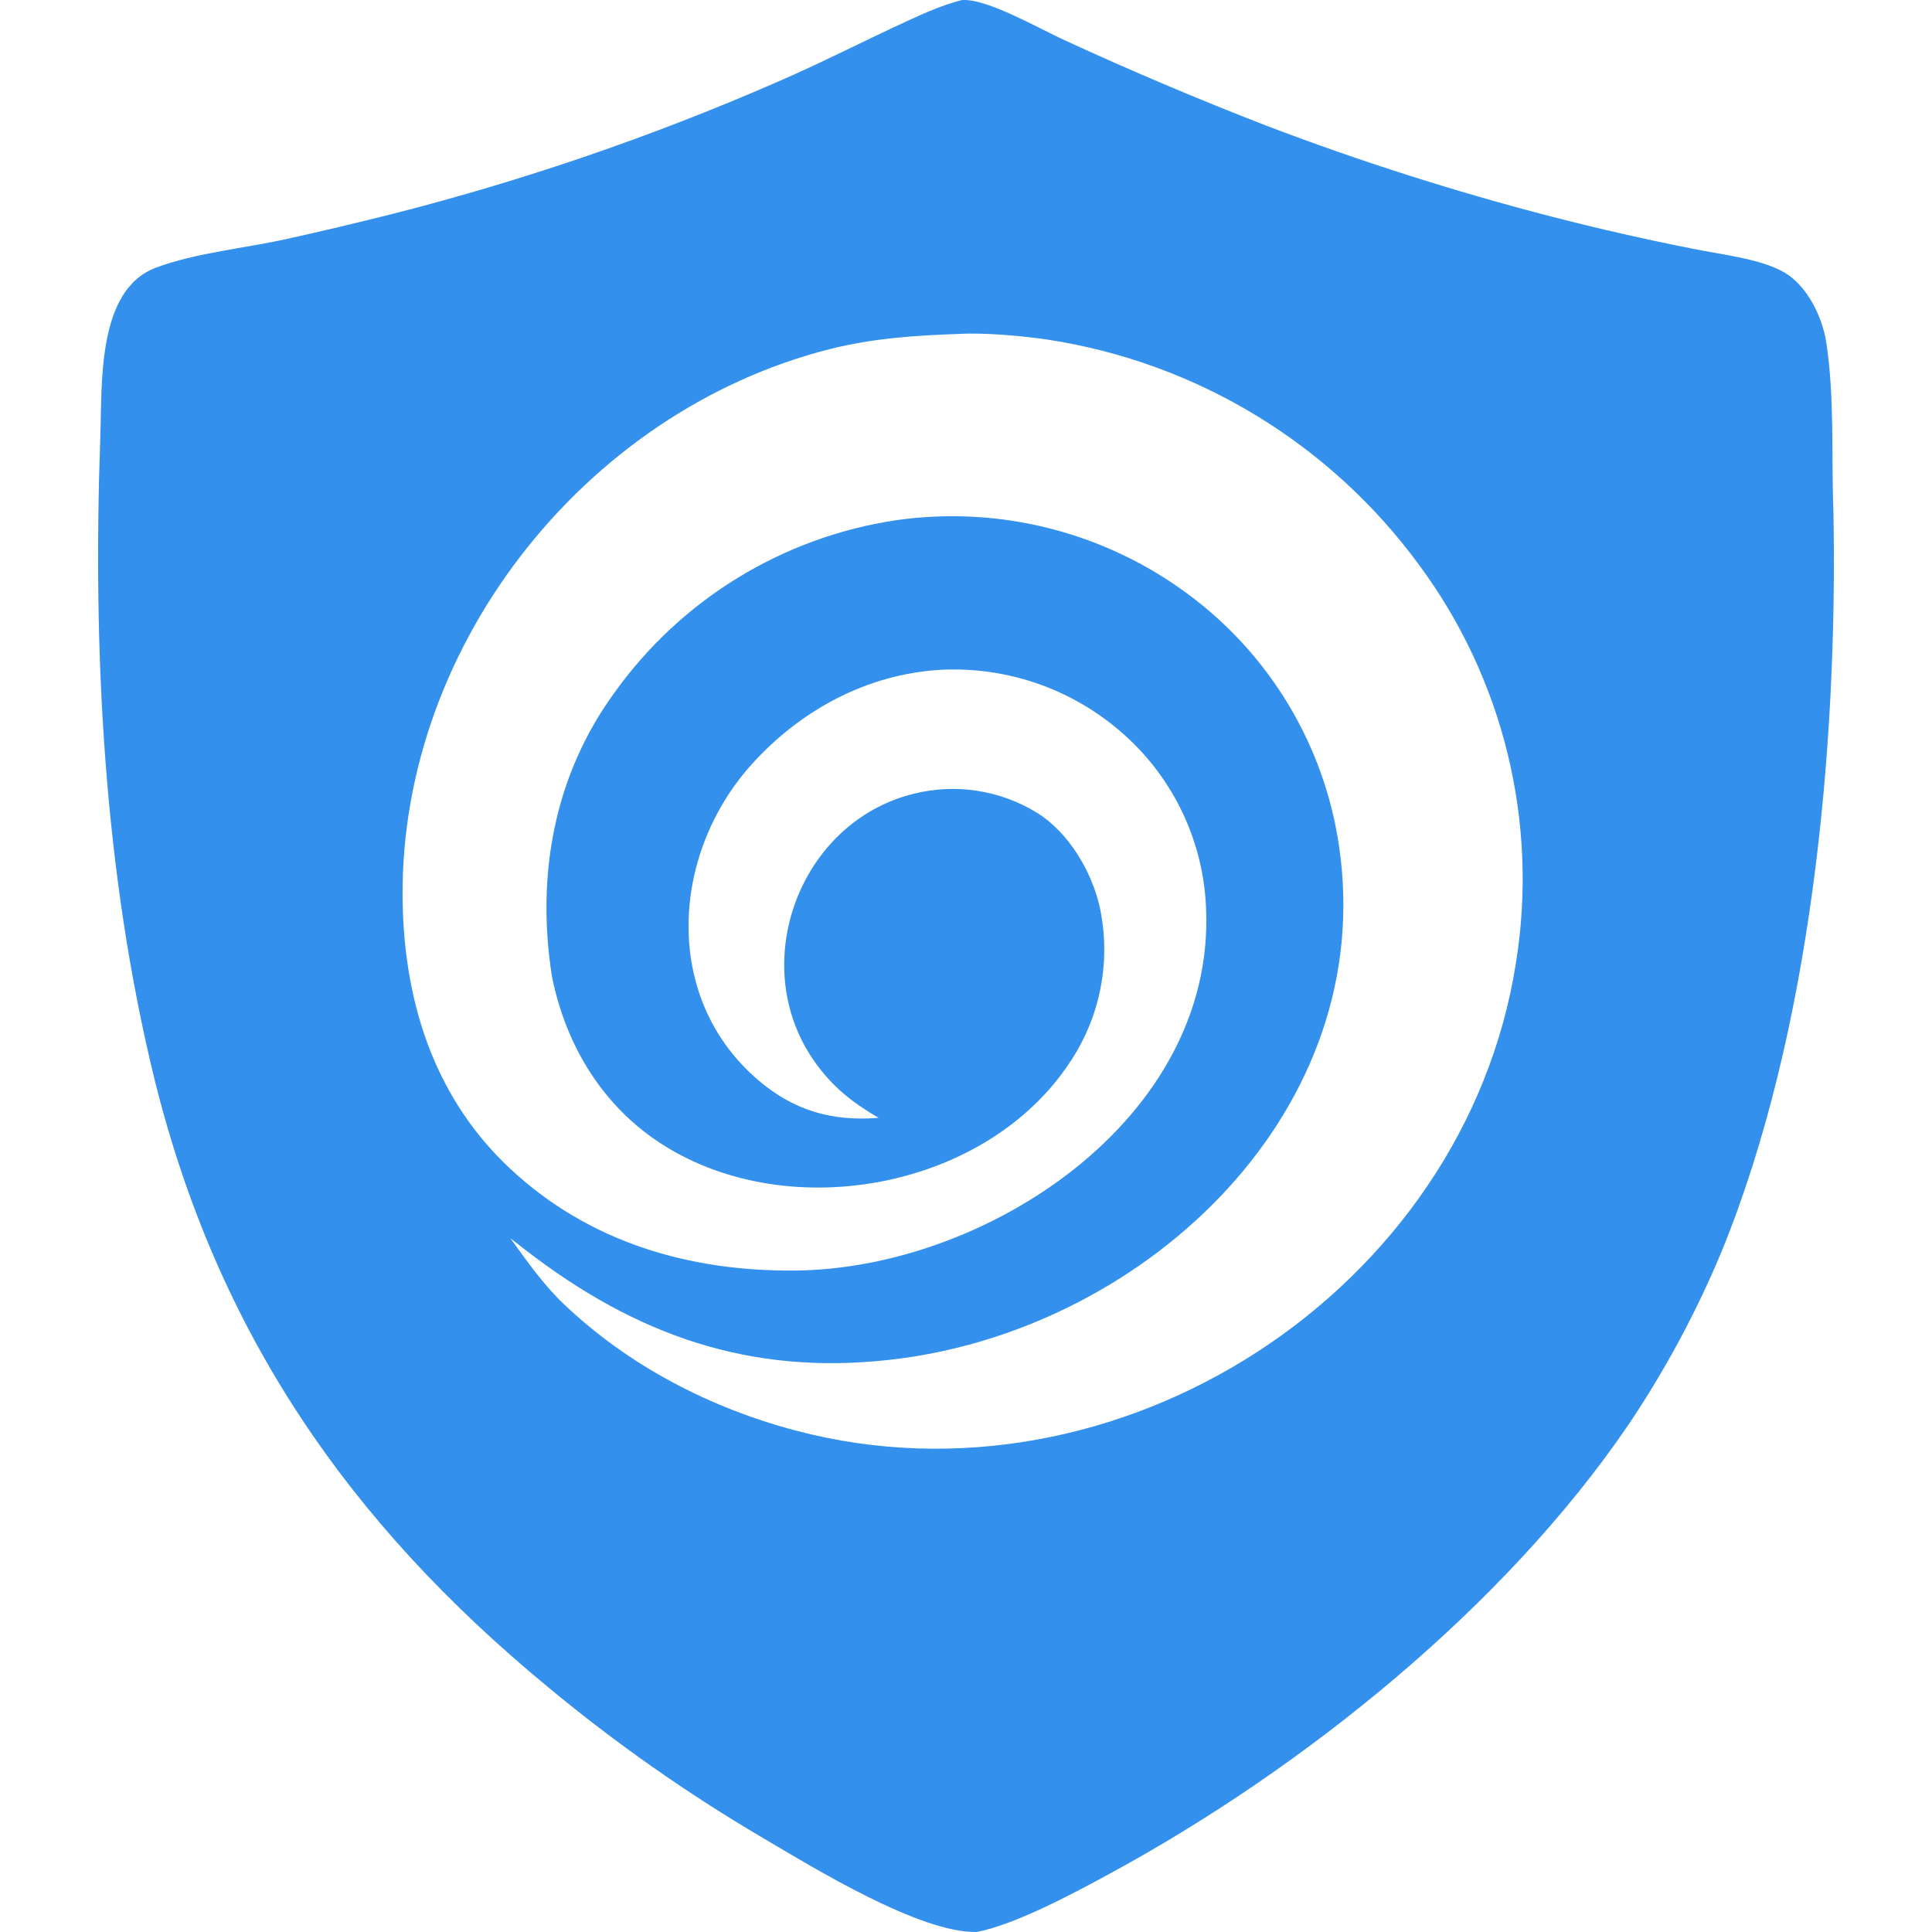
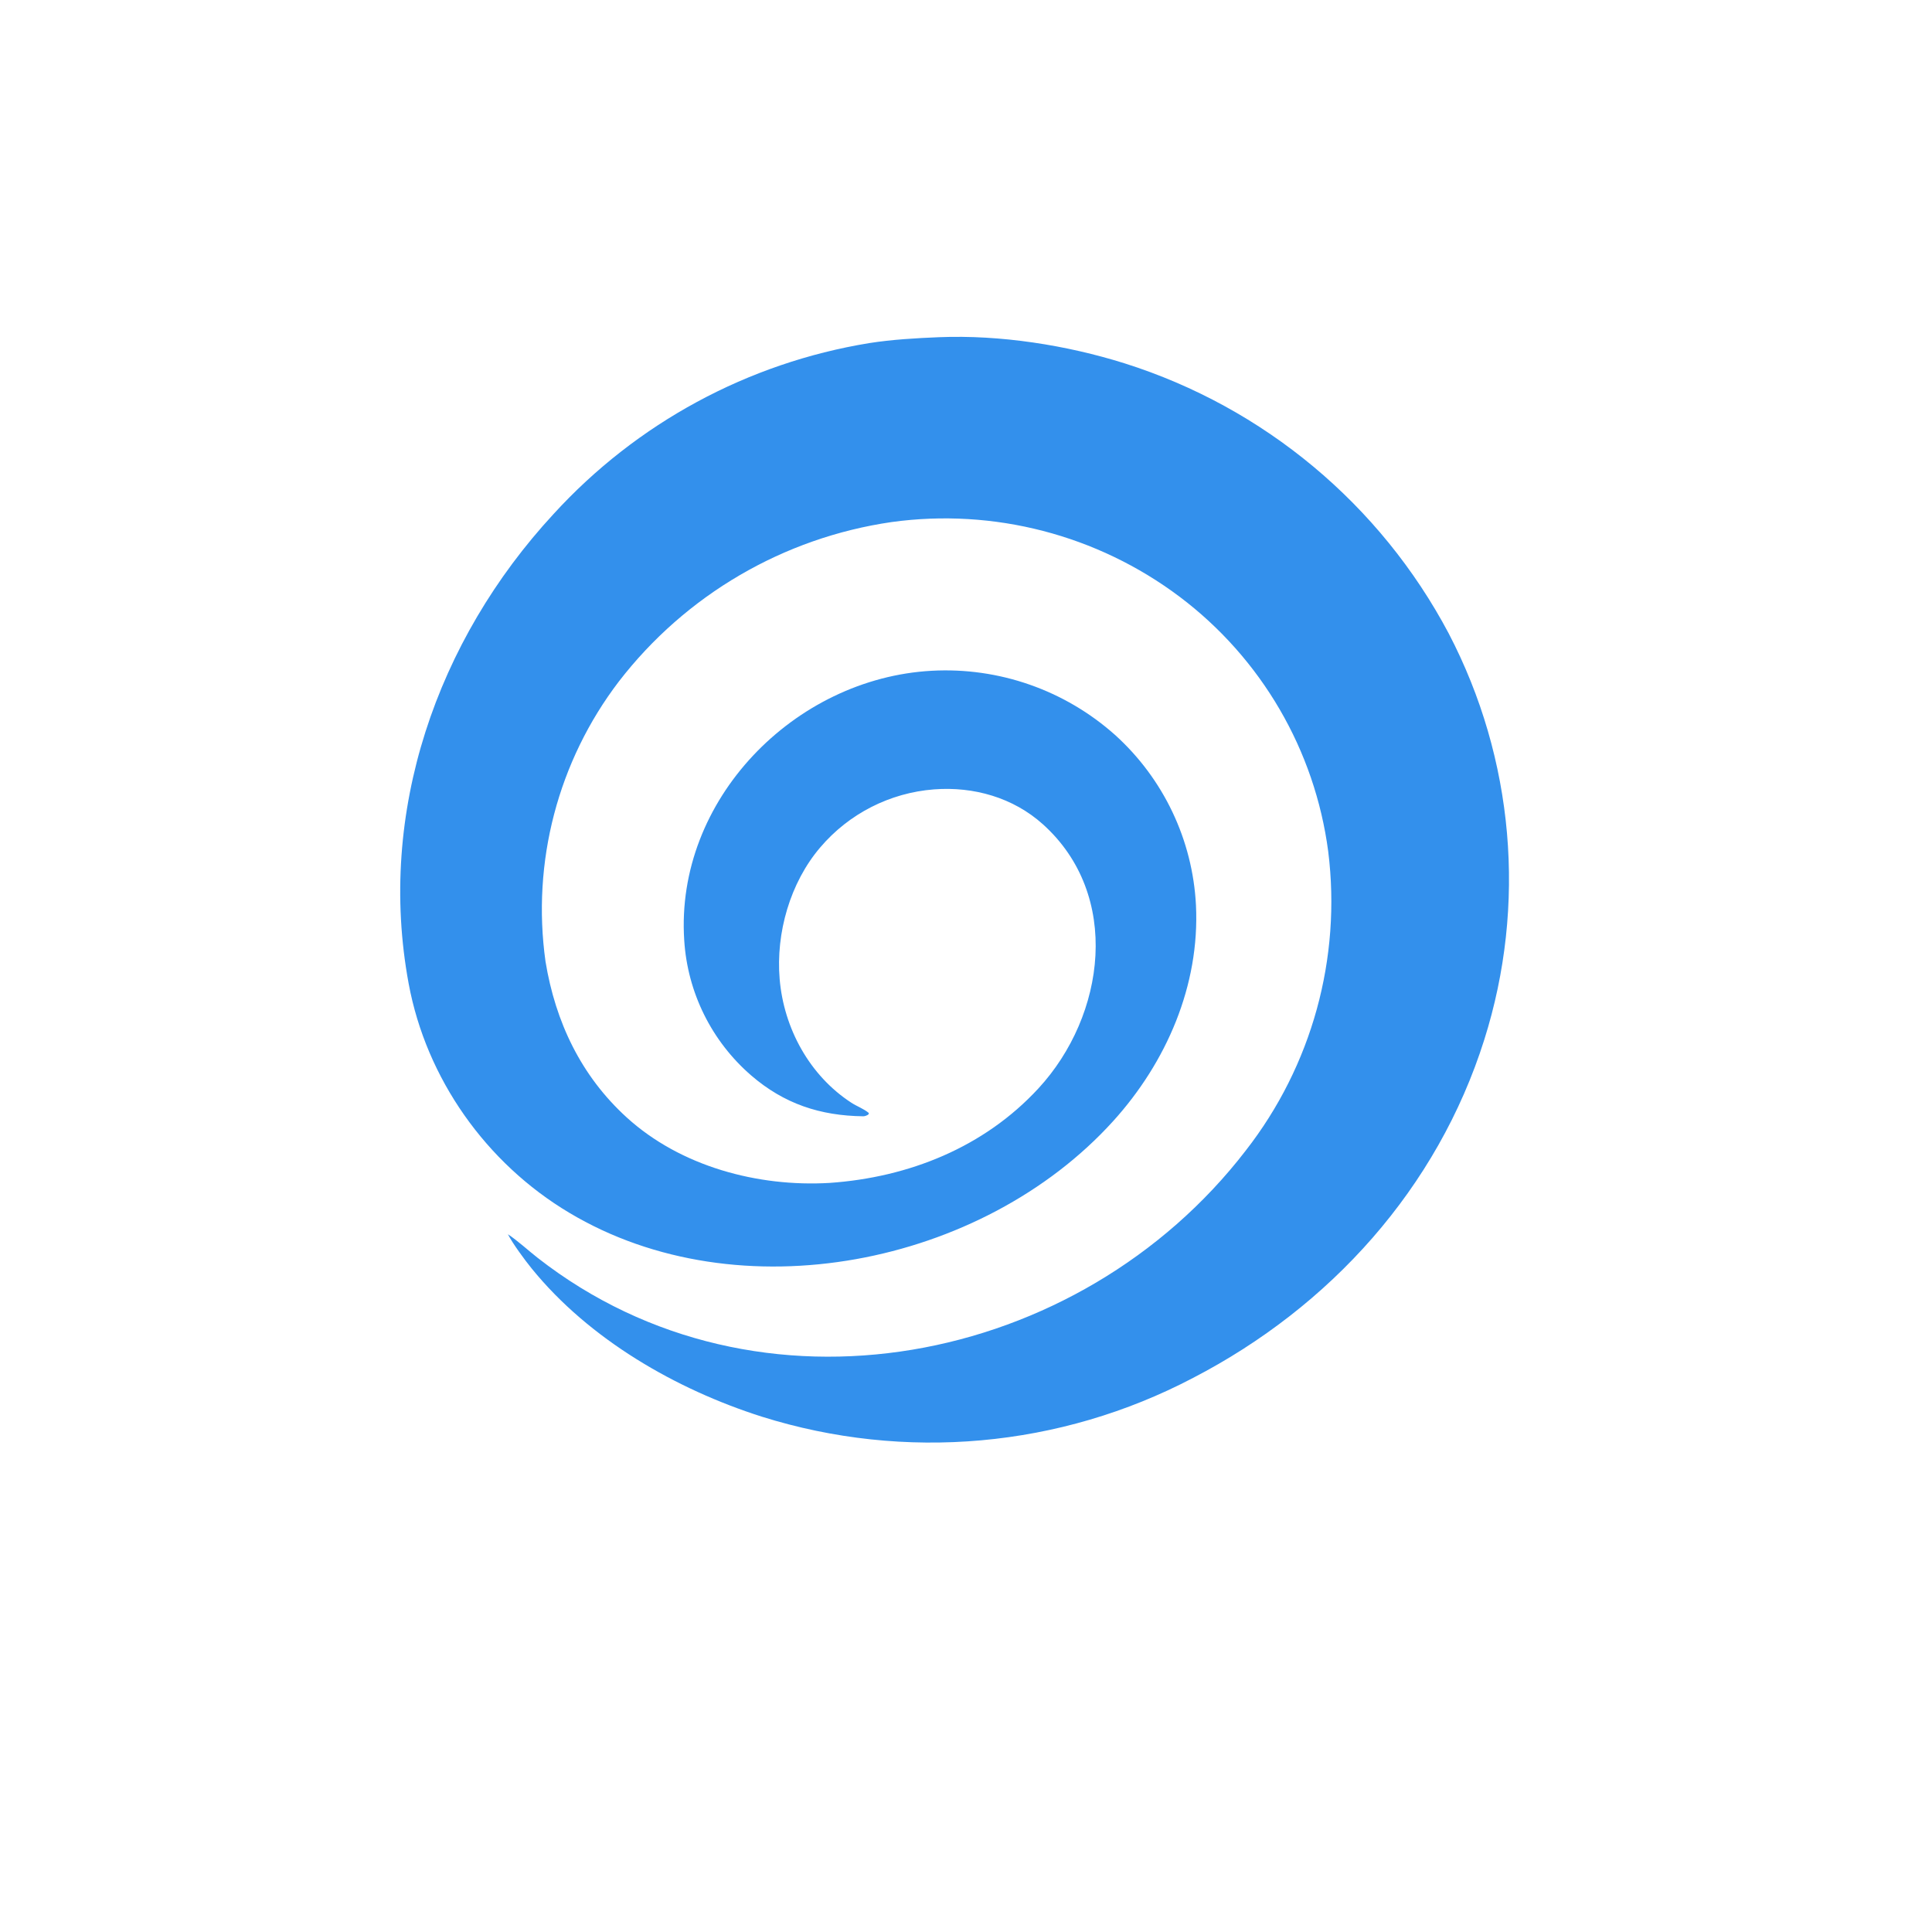
- <svg xmlns="http://www.w3.org/2000/svg" width="512" height="512" viewBox="0 0 512 512" preserveAspectRatio="xMidYMid meet">
-   <path fill="#3390EC" transform="translate(26 0)" d="M228.859 0.031C235.389 -0.572 249.66 7.752 256.439 10.8C273.907 18.842 291.62 26.342 309.554 33.288C334.309 42.726 359.571 50.78 385.222 57.414C397.578 60.601 410.022 63.434 422.54 65.91C429.834 67.413 440.585 68.531 446.887 72.212C452.945 75.75 456.952 83.98 457.992 90.818C460.224 105.496 459.303 120.884 459.877 135.693C461.052 198.245 454.01 273.722 430.111 331.982C423.473 347.848 415.305 363.031 405.724 377.318C372.778 425.844 319.313 468.744 268.099 496.541C258.647 501.671 243.191 510.005 232.835 511.996C217.797 512.314 189.728 495.076 176.24 487.113C156.117 475.293 136.989 461.86 119.044 446.945C66.316 403.421 31.68 353.103 15.059 286.483C1.394 230.907 -1.443 172.513 0.591 115.496C1.084 101.64 -0.33 76.785 15.324 70.935C25.919 66.976 39.054 65.776 50.26 63.273C59.696 61.167 69.038 58.964 78.414 56.59C112.852 47.797 146.529 36.261 179.124 22.096C191.263 16.895 202.987 10.798 214.992 5.307C219.488 3.251 224.051 1.236 228.859 0.031ZM206.842 296.24C199.833 292.159 194.566 287.993 189.845 281.304C171.832 255.777 185.687 217.88 216.127 210.354C227.27 207.562 239.069 209.386 248.846 215.412C257.246 220.648 263.357 230.981 265.47 240.498C268.434 254.45 265.71 269.007 257.901 280.947C236.033 314.958 183.487 324.832 149.723 303.414C133.853 293.346 124.114 277.369 120.347 259.156L120.265 258.744C116.076 231.983 120.779 205.461 137.017 183.316C154.659 158.759 181.486 142.37 211.405 137.872C238.832 133.925 266.708 140.991 288.934 157.526C310.497 173.5 324.838 197.367 328.81 223.892C339.378 293.96 278.498 351.25 212.812 359.99C175.846 364.909 145.508 355.336 115.963 333.308C113.693 331.618 111.451 329.89 109.238 328.126C113.587 334.146 117.995 340.421 123.373 345.553C140.495 361.887 162.145 373.121 184.97 379.14C270.34 401.651 362.158 342.165 375.755 255.095C381.721 217.975 372.483 180.018 350.122 149.779C326.6 117.611 291.236 96.114 251.831 90.03C245.401 89.055 234.91 88.113 228.434 88.485C216.76 88.873 205.292 89.632 193.926 92.509C128.222 109.145 78.552 172.969 80.75 241.038C81.569 267.107 89.719 291.501 109.181 309.695C130.109 329.26 156.726 336.991 184.857 336.708C235.448 336.199 295.904 296.57 293.63 240.971C293.007 223.276 285.198 206.597 272.003 194.778C258.679 182.778 241.125 176.565 223.211 177.511C203.762 178.671 186.195 188.16 173.229 202.532C151.733 226.356 149.41 264.637 175.109 286.397C184.483 294.335 194.544 297.231 206.842 296.24Z" />
+ <svg xmlns="http://www.w3.org/2000/svg" width="512" height="512" viewBox="0 0 512 512">
+   <path fill="#3390EC" d="M248.869 89.36C265.081 88.709 282.628 91.447 298.06 96.3C334.97 107.968 365.812 133.68 383.933 167.887C401.25 201.101 404.635 239.842 393.341 275.557C380.932 314.875 352.545 346.321 316.166 365.164C280.953 383.652 239.825 387.346 201.881 375.429C179.114 368.182 156.141 354.938 140.903 336.166C139.043 333.875 135.912 329.63 134.599 327.088C137.178 328.786 139.997 331.398 142.496 333.35C200.953 379.02 286.167 362.069 330.147 304.895C347.66 282.436 355.52 253.934 351.994 225.673C348.463 198.797 334.277 174.467 312.627 158.155C290.792 141.742 263.356 134.622 236.295 138.349C207.627 142.507 181.703 157.657 164.01 180.593C147.871 201.74 140.869 228.467 144.567 254.81C147.188 270.814 153.971 285.111 166.096 296.146C180.349 309.116 200.832 314.607 219.866 313.483C240.836 312.023 260.783 304.06 275.189 288.444C293.036 269.097 297.247 237.185 276.366 218.431C268.516 211.38 258.049 208.387 247.523 209.194C235.824 210.097 224.97 215.633 217.372 224.573C209.401 233.899 205.58 247.236 206.618 259.476C207.724 272.509 214.526 285.03 225.628 292.242C227.142 293.226 228.875 293.801 230.277 294.982L230.108 295.376C229.701 295.616 229.244 295.833 228.756 295.827C217.343 295.682 207.785 292.518 199.084 285.013C188.588 275.937 182.187 263.017 181.326 249.167C178.89 211.984 210.499 179.738 246.919 177.76C264.715 176.784 282.174 182.892 295.481 194.748C308.334 206.35 316.054 222.581 316.943 239.873C317.989 261.166 309.098 281.542 294.991 297.118C260.327 335.393 195.833 348.297 150.833 321.381C128.829 308.252 112.961 285.862 108.292 260.635C99.9 215.294 115.735 169.708 146.703 136.213C168.704 112.13 198.186 96.172 230.38 90.92C236.389 89.98 242.802 89.603 248.869 89.36Z" />
</svg>
